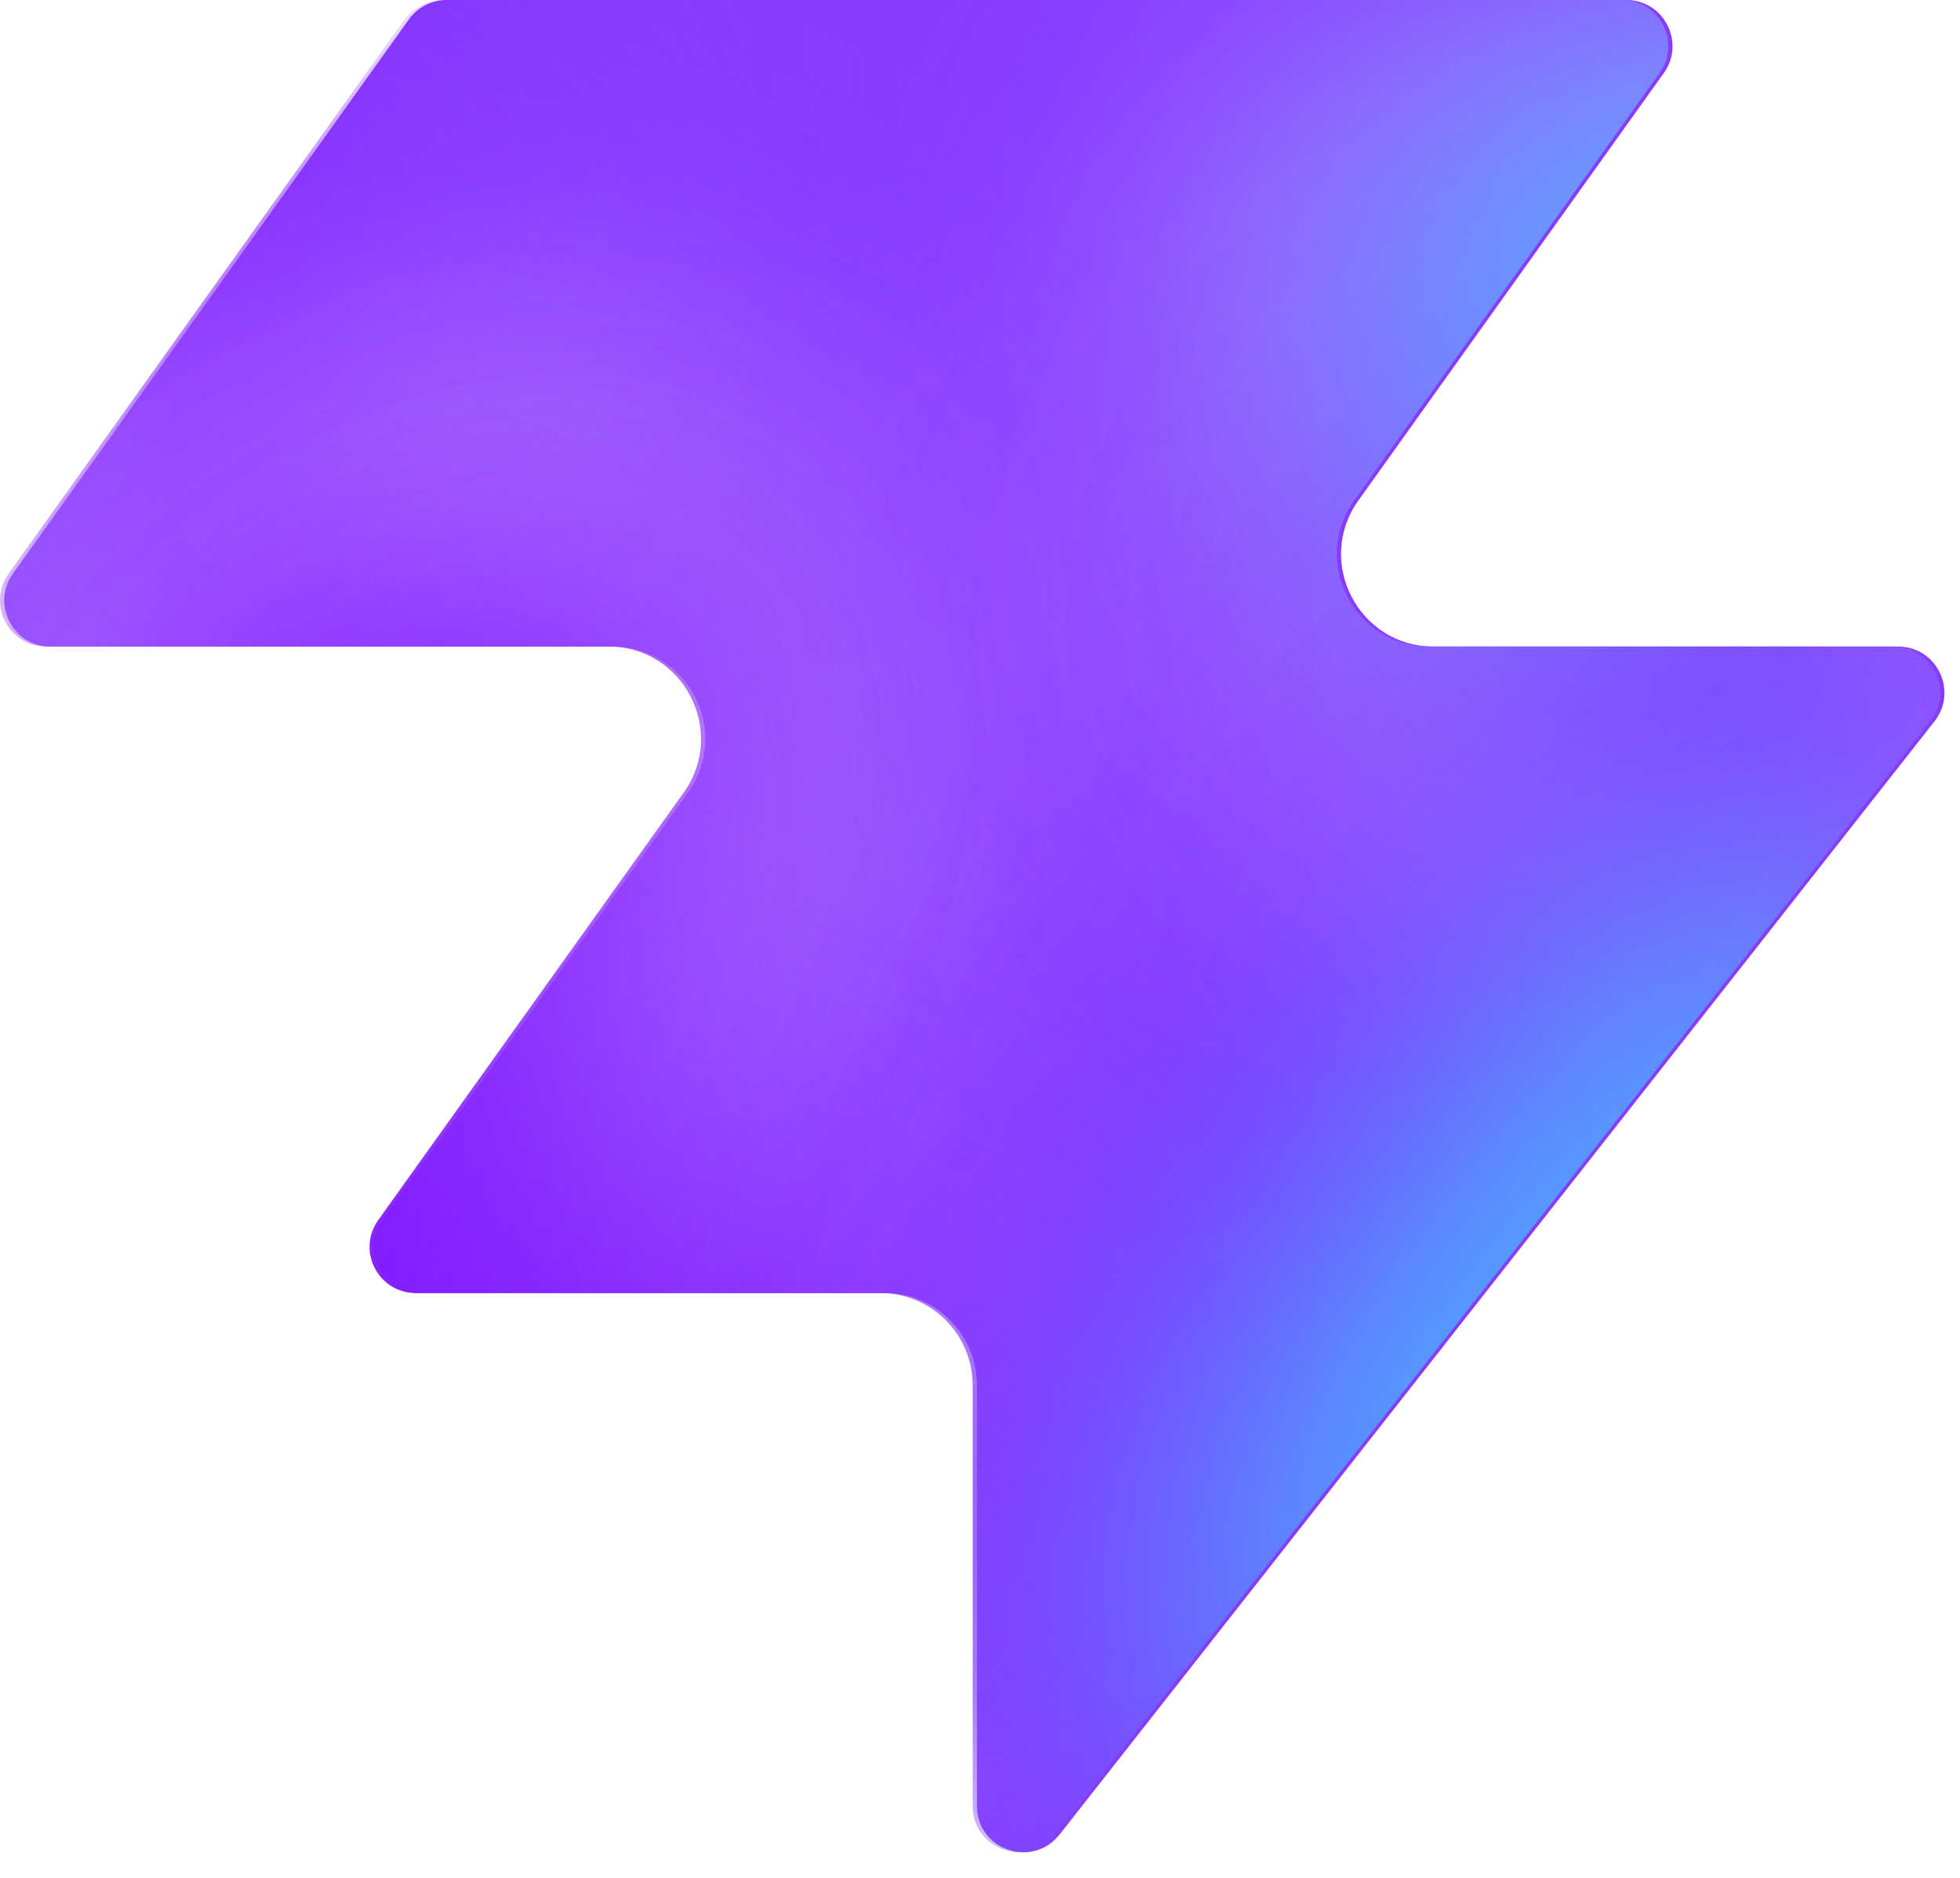
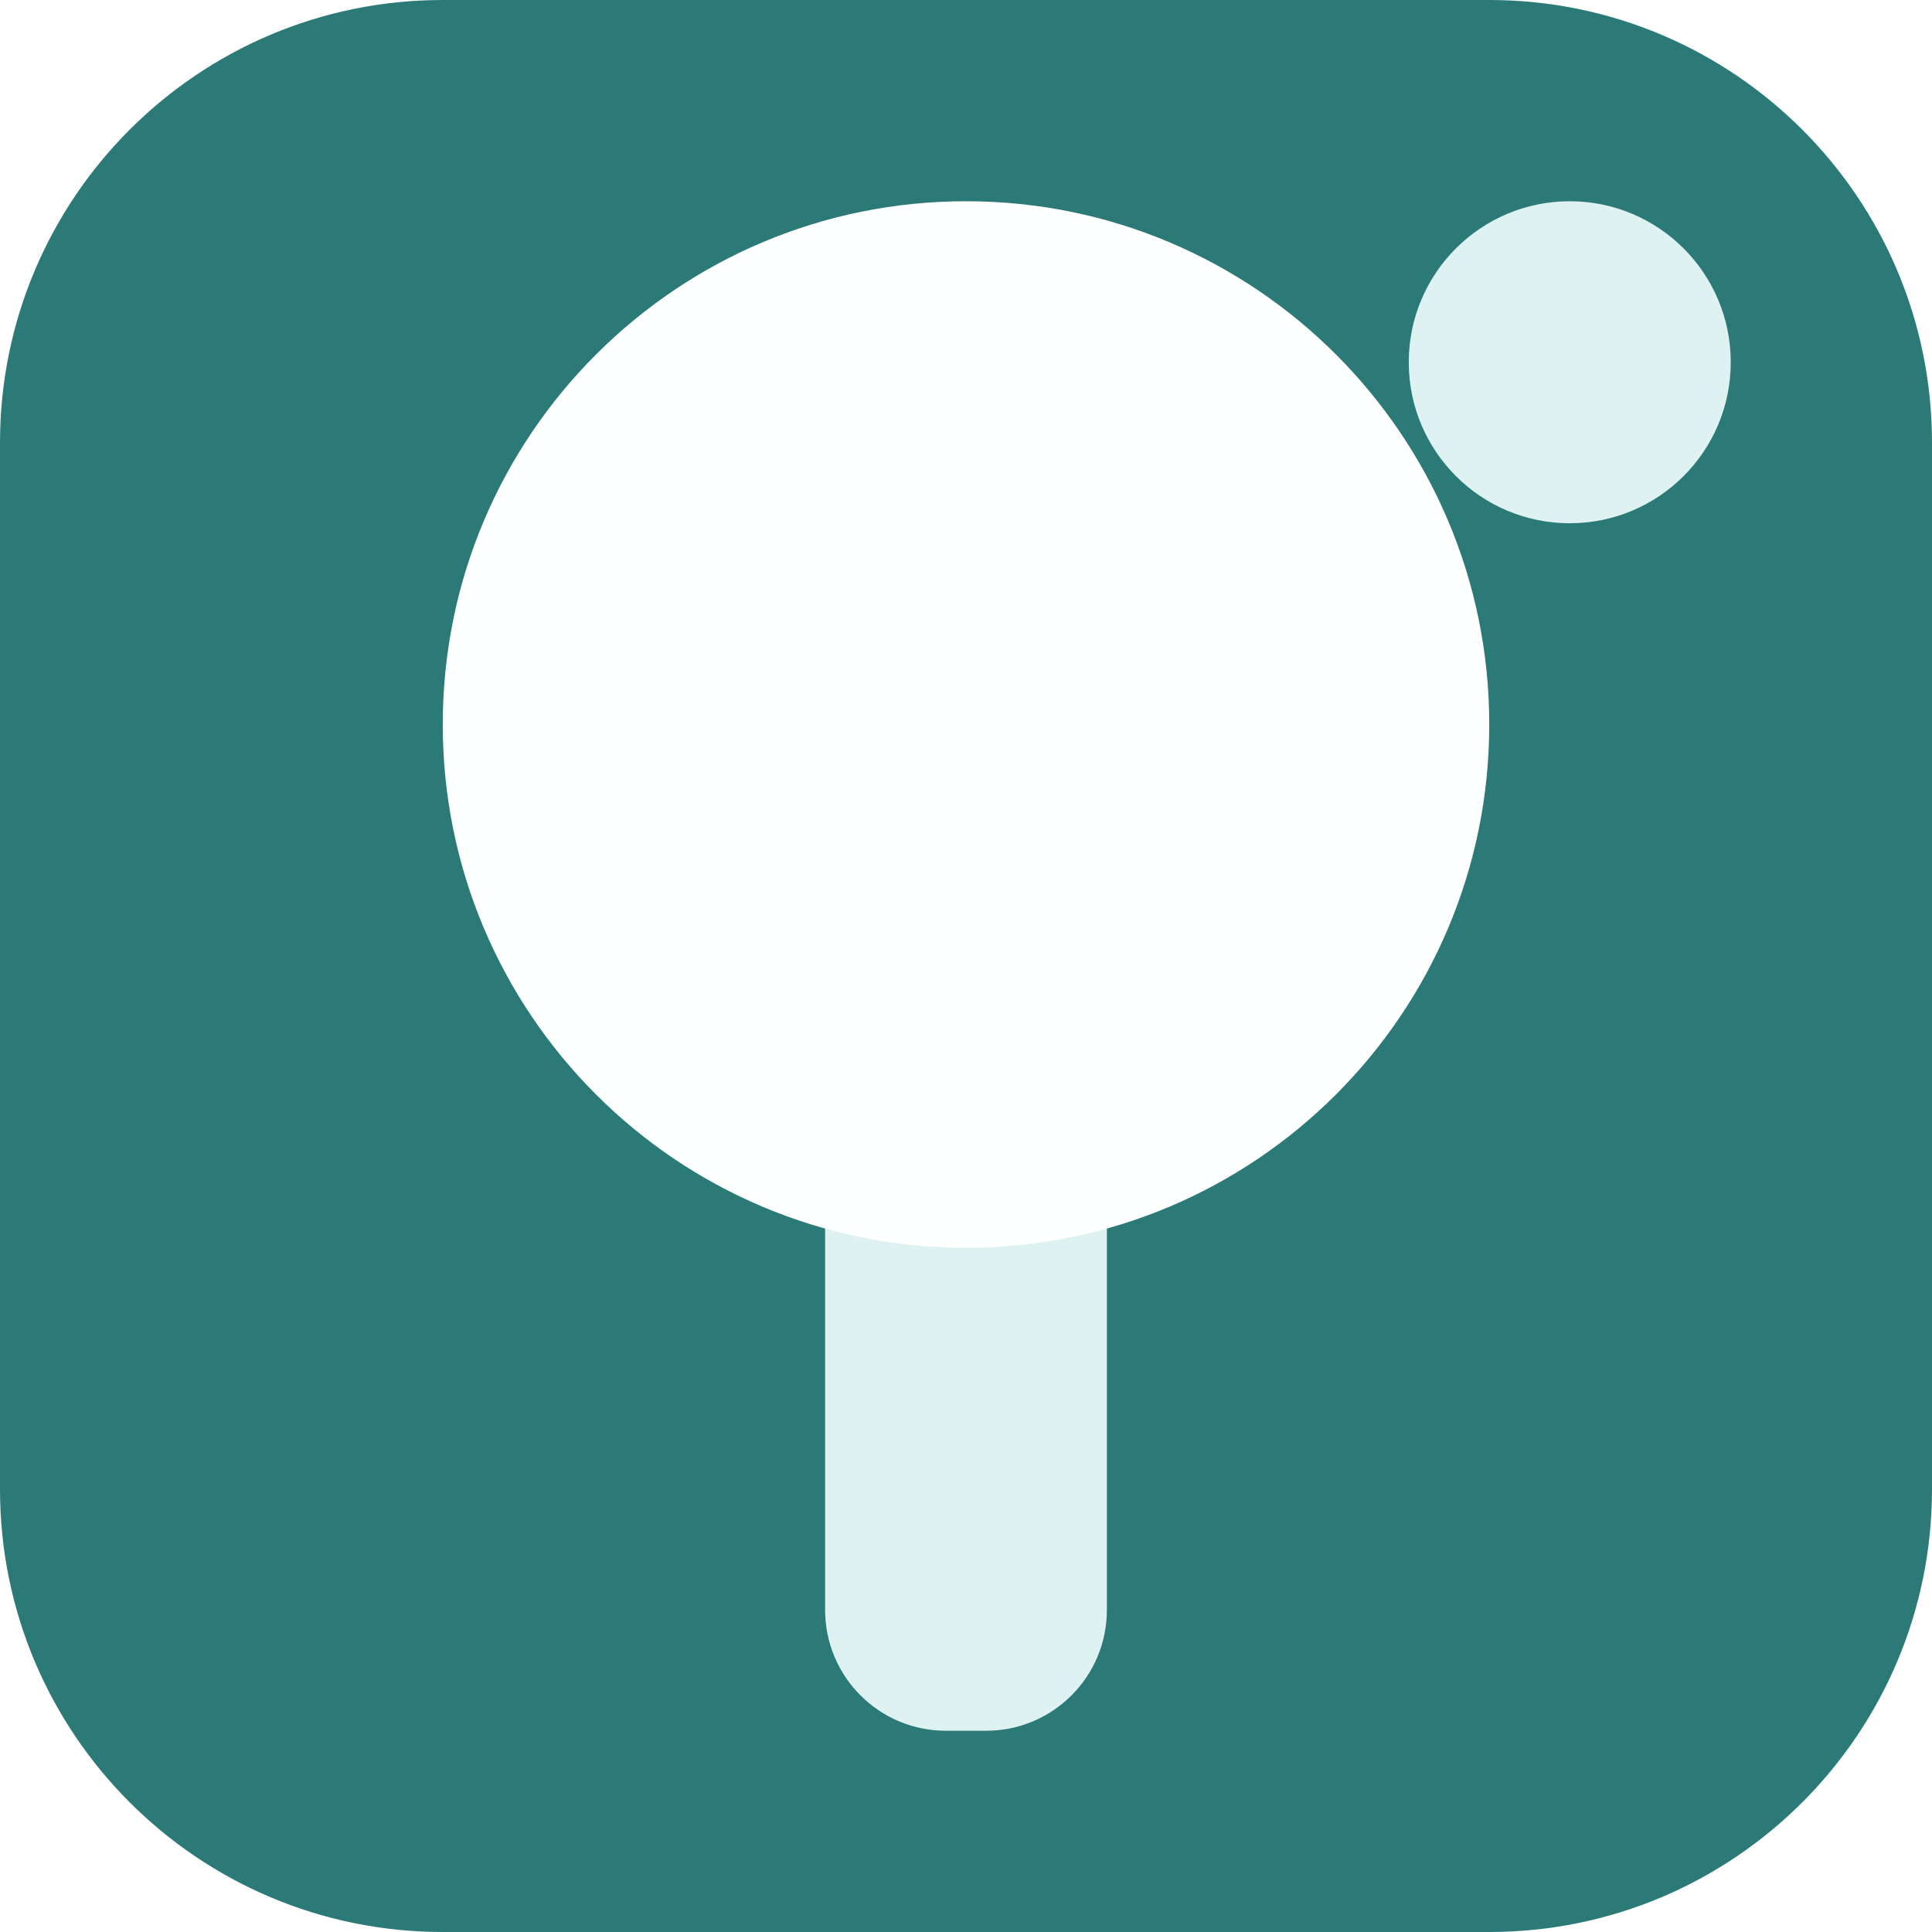
- <svg xmlns="http://www.w3.org/2000/svg" width="48" height="46" fill="none" viewBox="0 0 48 46">
-   <path fill="#863bff" d="M25.946 44.938c-.664.845-2.021.375-2.021-.698V33.937a2.26 2.26 0 0 0-2.262-2.262H10.287c-.92 0-1.456-1.04-.92-1.788l7.48-10.471c1.07-1.497 0-3.578-1.842-3.578H1.237c-.92 0-1.456-1.04-.92-1.788L10.013.474c.214-.297.556-.474.92-.474h28.894c.92 0 1.456 1.04.92 1.788l-7.48 10.471c-1.07 1.498 0 3.579 1.842 3.579h11.377c.943 0 1.473 1.088.89 1.83L25.947 44.94z" style="fill:#863bff;fill:color(display-p3 .525 .23 1);fill-opacity:1" />
-   <mask id="a" width="48" height="46" x="0" y="0" maskUnits="userSpaceOnUse" style="mask-type:alpha">
-     <path fill="#000" d="M25.842 44.938c-.664.844-2.021.375-2.021-.698V33.937a2.26 2.26 0 0 0-2.262-2.262H10.183c-.92 0-1.456-1.04-.92-1.788l7.48-10.471c1.07-1.498 0-3.579-1.842-3.579H1.133c-.92 0-1.456-1.04-.92-1.787L9.91.473c.214-.297.556-.474.92-.474h28.894c.92 0 1.456 1.04.92 1.788l-7.48 10.471c-1.07 1.498 0 3.578 1.842 3.578h11.377c.943 0 1.473 1.088.89 1.832L25.843 44.94z" style="fill:#000;fill-opacity:1" />
-   </mask>
-   <g mask="url(#a)">
-     <g filter="url(#b)">
-       <ellipse cx="5.508" cy="14.704" fill="#ede6ff" rx="5.508" ry="14.704" style="fill:#ede6ff;fill:color(display-p3 .927 .903 1);fill-opacity:1" transform="matrix(.00324 1 1 -.00324 -4.47 31.516)" />
-     </g>
-     <g filter="url(#c)">
-       <ellipse cx="10.399" cy="29.851" fill="#ede6ff" rx="10.399" ry="29.851" style="fill:#ede6ff;fill:color(display-p3 .927 .903 1);fill-opacity:1" transform="matrix(.00324 1 1 -.00324 -39.328 7.883)" />
-     </g>
-     <g filter="url(#d)">
-       <ellipse cx="5.508" cy="30.487" fill="#7e14ff" rx="5.508" ry="30.487" style="fill:#7e14ff;fill:color(display-p3 .492 .077 1);fill-opacity:1" transform="rotate(89.814 -25.913 -14.639)scale(1 -1)" />
-     </g>
-     <g filter="url(#e)">
-       <ellipse cx="5.508" cy="30.599" fill="#7e14ff" rx="5.508" ry="30.599" style="fill:#7e14ff;fill:color(display-p3 .492 .077 1);fill-opacity:1" transform="rotate(89.814 -32.644 -3.334)scale(1 -1)" />
-     </g>
-     <g filter="url(#f)">
-       <ellipse cx="5.508" cy="30.599" fill="#7e14ff" rx="5.508" ry="30.599" style="fill:#7e14ff;fill:color(display-p3 .492 .077 1);fill-opacity:1" transform="matrix(.00324 1 1 -.00324 -34.34 30.47)" />
-     </g>
-     <g filter="url(#g)">
-       <ellipse cx="14.072" cy="22.078" fill="#ede6ff" rx="14.072" ry="22.078" style="fill:#ede6ff;fill:color(display-p3 .927 .903 1);fill-opacity:1" transform="rotate(93.35 24.506 48.493)scale(-1 1)" />
-     </g>
-     <g filter="url(#h)">
-       <ellipse cx="3.47" cy="21.501" fill="#7e14ff" rx="3.47" ry="21.501" style="fill:#7e14ff;fill:color(display-p3 .492 .077 1);fill-opacity:1" transform="rotate(89.009 28.708 47.59)scale(-1 1)" />
-     </g>
-     <g filter="url(#i)">
-       <ellipse cx="3.47" cy="21.501" fill="#7e14ff" rx="3.47" ry="21.501" style="fill:#7e14ff;fill:color(display-p3 .492 .077 1);fill-opacity:1" transform="rotate(89.009 28.708 47.59)scale(-1 1)" />
-     </g>
-     <g filter="url(#j)">
-       <ellipse cx=".387" cy="8.972" fill="#7e14ff" rx="4.407" ry="29.108" style="fill:#7e14ff;fill:color(display-p3 .492 .077 1);fill-opacity:1" transform="rotate(39.51 .387 8.972)" />
-     </g>
-     <g filter="url(#k)">
-       <ellipse cx="47.523" cy="-6.092" fill="#7e14ff" rx="4.407" ry="29.108" style="fill:#7e14ff;fill:color(display-p3 .492 .077 1);fill-opacity:1" transform="rotate(37.892 47.523 -6.092)" />
-     </g>
-     <g filter="url(#l)">
-       <ellipse cx="41.412" cy="6.333" fill="#47bfff" rx="5.971" ry="9.665" style="fill:#47bfff;fill:color(display-p3 .28 .748 1);fill-opacity:1" transform="rotate(37.892 41.412 6.333)" />
-     </g>
-     <g filter="url(#m)">
-       <ellipse cx="-1.879" cy="38.332" fill="#7e14ff" rx="4.407" ry="29.108" style="fill:#7e14ff;fill:color(display-p3 .492 .077 1);fill-opacity:1" transform="rotate(37.892 -1.88 38.332)" />
-     </g>
-     <g filter="url(#n)">
-       <ellipse cx="-1.879" cy="38.332" fill="#7e14ff" rx="4.407" ry="29.108" style="fill:#7e14ff;fill:color(display-p3 .492 .077 1);fill-opacity:1" transform="rotate(37.892 -1.88 38.332)" />
-     </g>
-     <g filter="url(#o)">
-       <ellipse cx="35.651" cy="29.907" fill="#7e14ff" rx="4.407" ry="29.108" style="fill:#7e14ff;fill:color(display-p3 .492 .077 1);fill-opacity:1" transform="rotate(37.892 35.651 29.907)" />
-     </g>
-     <g filter="url(#p)">
-       <ellipse cx="38.418" cy="32.4" fill="#47bfff" rx="5.971" ry="15.297" style="fill:#47bfff;fill:color(display-p3 .28 .748 1);fill-opacity:1" transform="rotate(37.892 38.418 32.4)" />
-     </g>
-   </g>
-   <defs>
-     <filter id="b" width="60.045" height="41.654" x="-19.77" y="16.149" color-interpolation-filters="sRGB" filterUnits="userSpaceOnUse">
-       <feFlood flood-opacity="0" result="BackgroundImageFix" />
-       <feBlend in="SourceGraphic" in2="BackgroundImageFix" result="shape" />
-       <feGaussianBlur result="effect1_foregroundBlur_2002_17158" stdDeviation="7.659" />
-     </filter>
-     <filter id="c" width="90.34" height="51.437" x="-54.613" y="-7.533" color-interpolation-filters="sRGB" filterUnits="userSpaceOnUse">
-       <feFlood flood-opacity="0" result="BackgroundImageFix" />
-       <feBlend in="SourceGraphic" in2="BackgroundImageFix" result="shape" />
-       <feGaussianBlur result="effect1_foregroundBlur_2002_17158" stdDeviation="7.659" />
-     </filter>
-     <filter id="d" width="79.355" height="29.4" x="-49.64" y="2.03" color-interpolation-filters="sRGB" filterUnits="userSpaceOnUse">
-       <feFlood flood-opacity="0" result="BackgroundImageFix" />
-       <feBlend in="SourceGraphic" in2="BackgroundImageFix" result="shape" />
-       <feGaussianBlur result="effect1_foregroundBlur_2002_17158" stdDeviation="4.596" />
-     </filter>
-     <filter id="e" width="79.579" height="29.4" x="-45.045" y="20.029" color-interpolation-filters="sRGB" filterUnits="userSpaceOnUse">
-       <feFlood flood-opacity="0" result="BackgroundImageFix" />
-       <feBlend in="SourceGraphic" in2="BackgroundImageFix" result="shape" />
-       <feGaussianBlur result="effect1_foregroundBlur_2002_17158" stdDeviation="4.596" />
-     </filter>
-     <filter id="f" width="79.579" height="29.4" x="-43.513" y="21.178" color-interpolation-filters="sRGB" filterUnits="userSpaceOnUse">
-       <feFlood flood-opacity="0" result="BackgroundImageFix" />
-       <feBlend in="SourceGraphic" in2="BackgroundImageFix" result="shape" />
-       <feGaussianBlur result="effect1_foregroundBlur_2002_17158" stdDeviation="4.596" />
-     </filter>
-     <filter id="g" width="74.749" height="58.852" x="15.756" y="-17.901" color-interpolation-filters="sRGB" filterUnits="userSpaceOnUse">
-       <feFlood flood-opacity="0" result="BackgroundImageFix" />
-       <feBlend in="SourceGraphic" in2="BackgroundImageFix" result="shape" />
-       <feGaussianBlur result="effect1_foregroundBlur_2002_17158" stdDeviation="7.659" />
-     </filter>
-     <filter id="h" width="61.377" height="25.362" x="23.548" y="2.284" color-interpolation-filters="sRGB" filterUnits="userSpaceOnUse">
-       <feFlood flood-opacity="0" result="BackgroundImageFix" />
-       <feBlend in="SourceGraphic" in2="BackgroundImageFix" result="shape" />
-       <feGaussianBlur result="effect1_foregroundBlur_2002_17158" stdDeviation="4.596" />
-     </filter>
-     <filter id="i" width="61.377" height="25.362" x="23.548" y="2.284" color-interpolation-filters="sRGB" filterUnits="userSpaceOnUse">
-       <feFlood flood-opacity="0" result="BackgroundImageFix" />
-       <feBlend in="SourceGraphic" in2="BackgroundImageFix" result="shape" />
-       <feGaussianBlur result="effect1_foregroundBlur_2002_17158" stdDeviation="4.596" />
-     </filter>
-     <filter id="j" width="56.045" height="63.649" x="-27.636" y="-22.853" color-interpolation-filters="sRGB" filterUnits="userSpaceOnUse">
-       <feFlood flood-opacity="0" result="BackgroundImageFix" />
-       <feBlend in="SourceGraphic" in2="BackgroundImageFix" result="shape" />
-       <feGaussianBlur result="effect1_foregroundBlur_2002_17158" stdDeviation="4.596" />
-     </filter>
-     <filter id="k" width="54.814" height="64.646" x="20.116" y="-38.415" color-interpolation-filters="sRGB" filterUnits="userSpaceOnUse">
-       <feFlood flood-opacity="0" result="BackgroundImageFix" />
-       <feBlend in="SourceGraphic" in2="BackgroundImageFix" result="shape" />
-       <feGaussianBlur result="effect1_foregroundBlur_2002_17158" stdDeviation="4.596" />
-     </filter>
-     <filter id="l" width="33.541" height="35.313" x="24.641" y="-11.323" color-interpolation-filters="sRGB" filterUnits="userSpaceOnUse">
-       <feFlood flood-opacity="0" result="BackgroundImageFix" />
-       <feBlend in="SourceGraphic" in2="BackgroundImageFix" result="shape" />
-       <feGaussianBlur result="effect1_foregroundBlur_2002_17158" stdDeviation="4.596" />
-     </filter>
-     <filter id="m" width="54.814" height="64.646" x="-29.286" y="6.009" color-interpolation-filters="sRGB" filterUnits="userSpaceOnUse">
-       <feFlood flood-opacity="0" result="BackgroundImageFix" />
-       <feBlend in="SourceGraphic" in2="BackgroundImageFix" result="shape" />
-       <feGaussianBlur result="effect1_foregroundBlur_2002_17158" stdDeviation="4.596" />
-     </filter>
-     <filter id="n" width="54.814" height="64.646" x="-29.286" y="6.009" color-interpolation-filters="sRGB" filterUnits="userSpaceOnUse">
-       <feFlood flood-opacity="0" result="BackgroundImageFix" />
-       <feBlend in="SourceGraphic" in2="BackgroundImageFix" result="shape" />
-       <feGaussianBlur result="effect1_foregroundBlur_2002_17158" stdDeviation="4.596" />
-     </filter>
-     <filter id="o" width="54.814" height="64.646" x="8.244" y="-2.416" color-interpolation-filters="sRGB" filterUnits="userSpaceOnUse">
-       <feFlood flood-opacity="0" result="BackgroundImageFix" />
-       <feBlend in="SourceGraphic" in2="BackgroundImageFix" result="shape" />
-       <feGaussianBlur result="effect1_foregroundBlur_2002_17158" stdDeviation="4.596" />
-     </filter>
-     <filter id="p" width="39.409" height="43.623" x="18.713" y="10.588" color-interpolation-filters="sRGB" filterUnits="userSpaceOnUse">
-       <feFlood flood-opacity="0" result="BackgroundImageFix" />
-       <feBlend in="SourceGraphic" in2="BackgroundImageFix" result="shape" />
-       <feGaussianBlur result="effect1_foregroundBlur_2002_17158" stdDeviation="4.596" />
-     </filter>
-   </defs>
+ <svg xmlns="http://www.w3.org/2000/svg" viewBox="0 0 48 48">
+   <rect width="48" height="48" rx="11" fill="#2b7a78" />
+   <rect x="20.5" y="27" width="7" height="16" rx="3" fill="#def2f1" />
+   <circle cx="24" cy="18" r="13" fill="#feffff" />
+   <circle cx="39" cy="9" r="4" fill="#def2f1" />
</svg>
